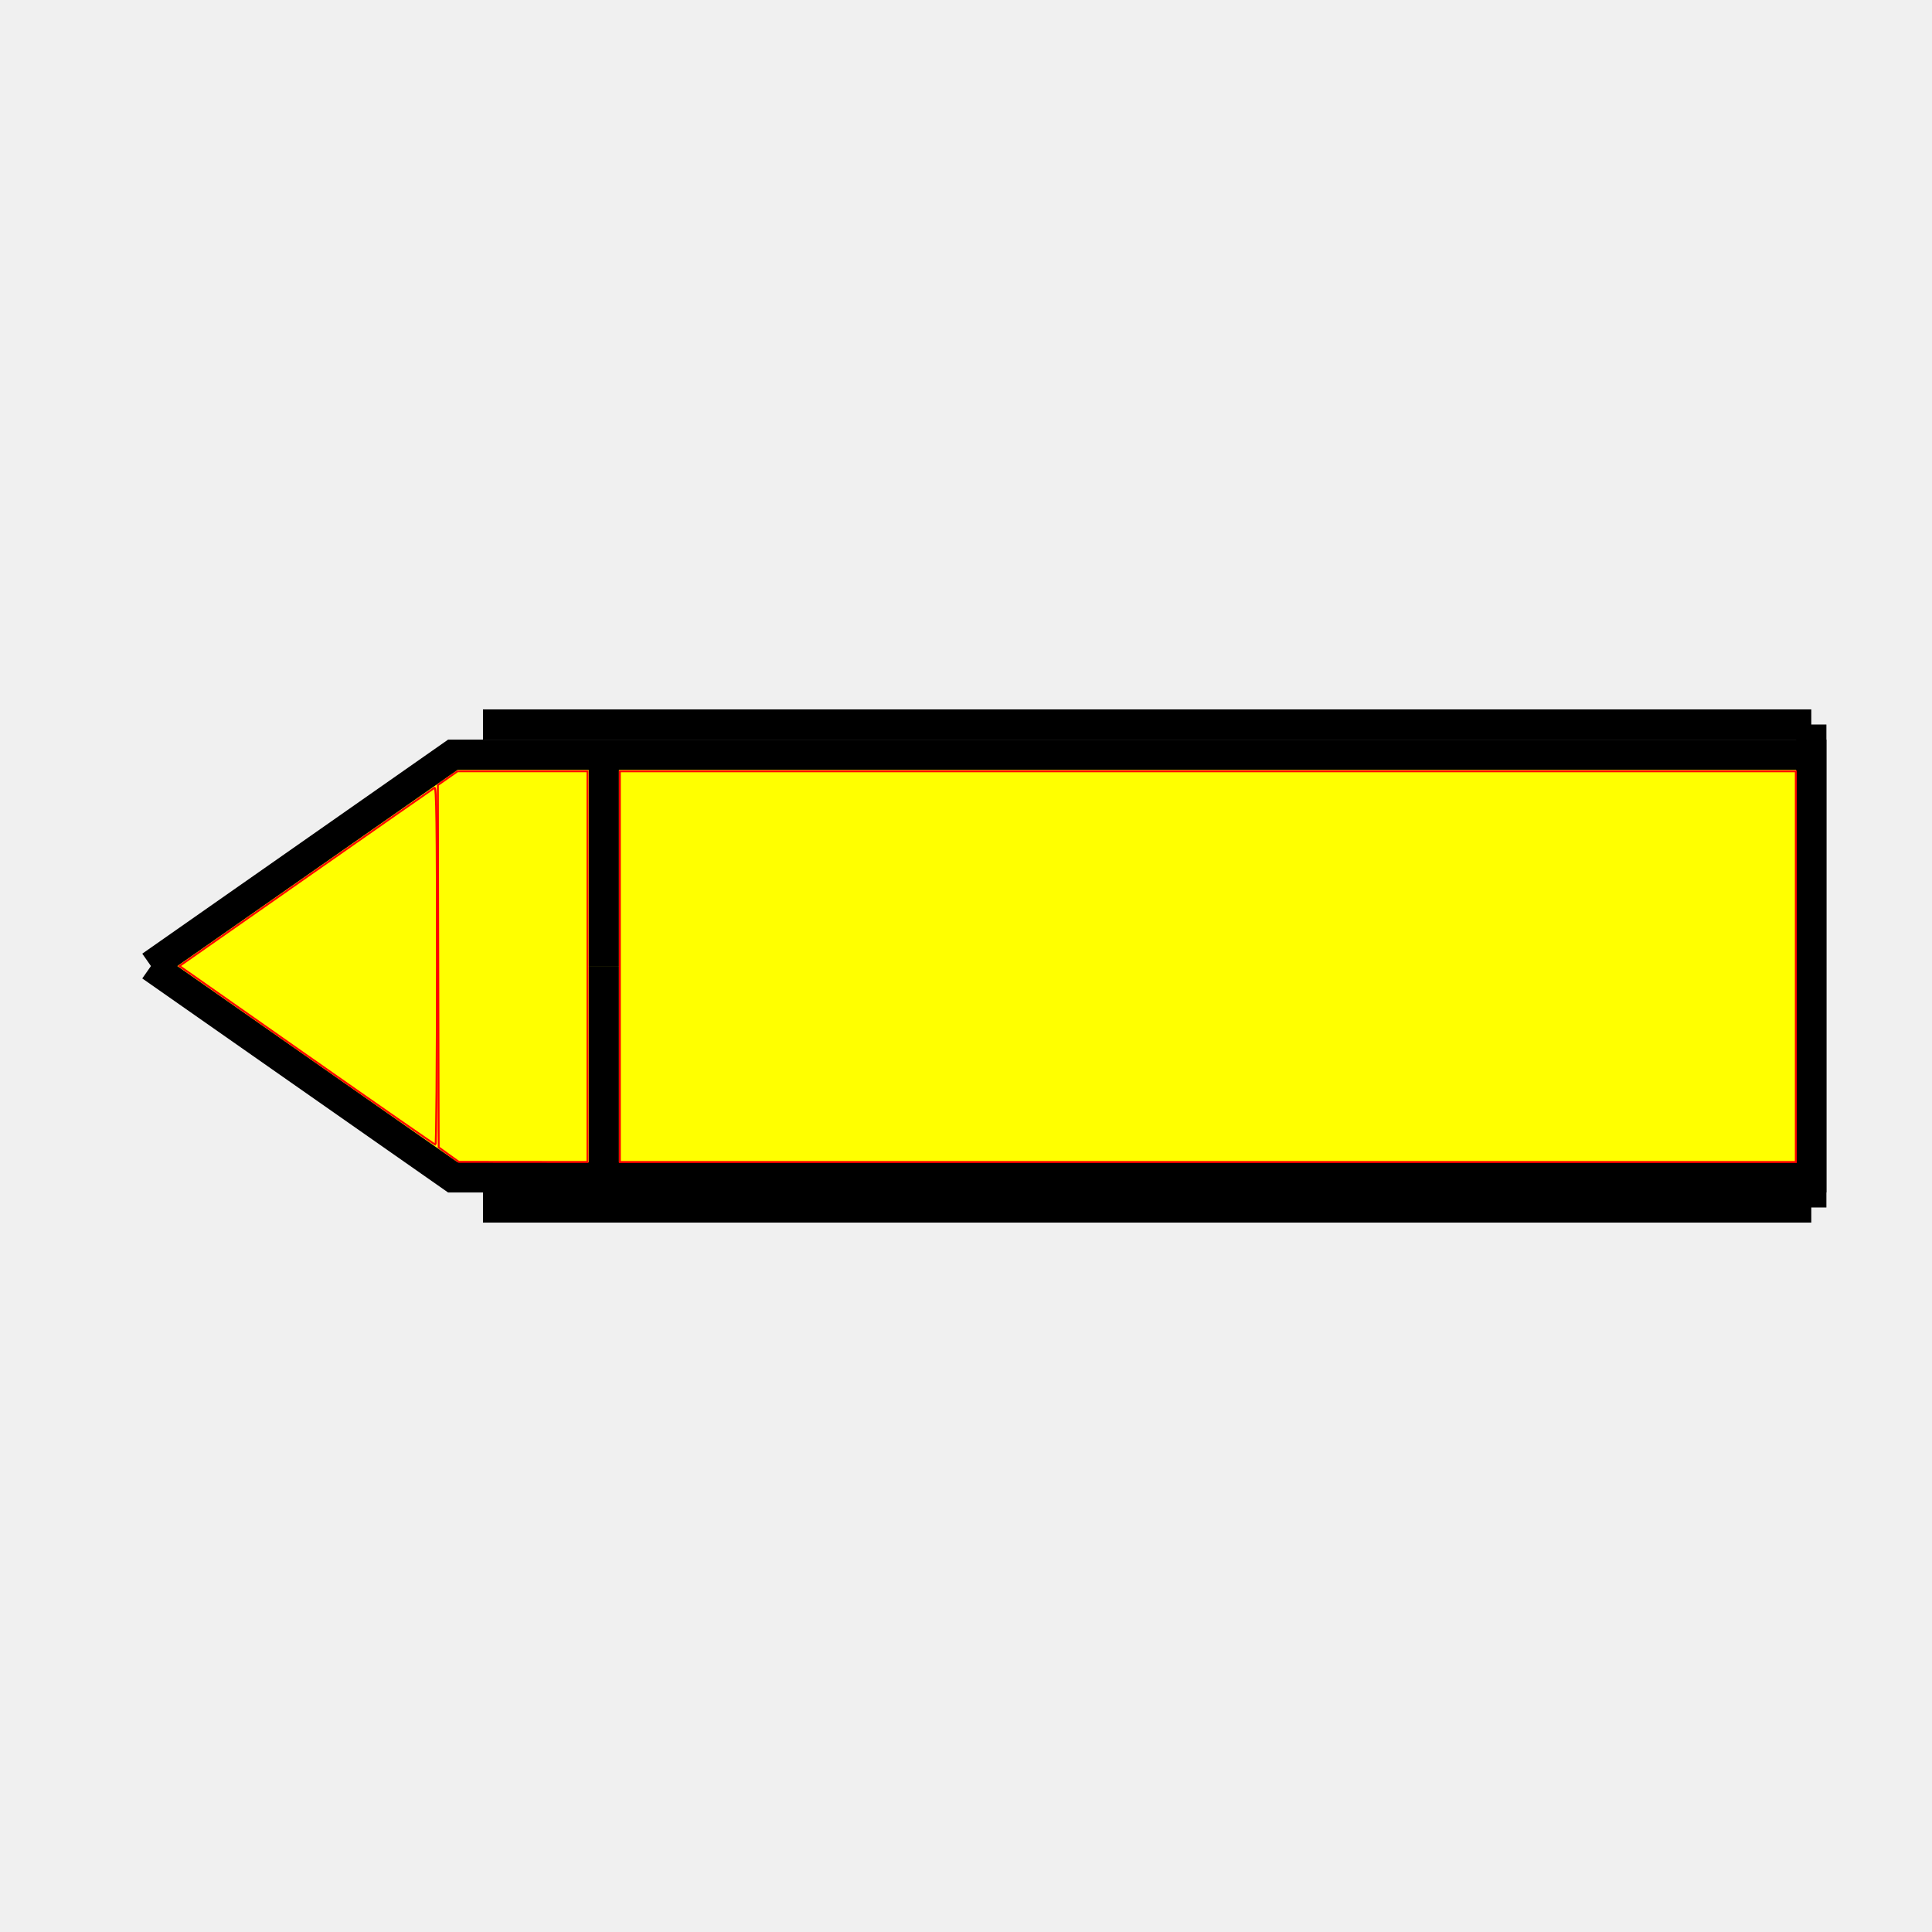
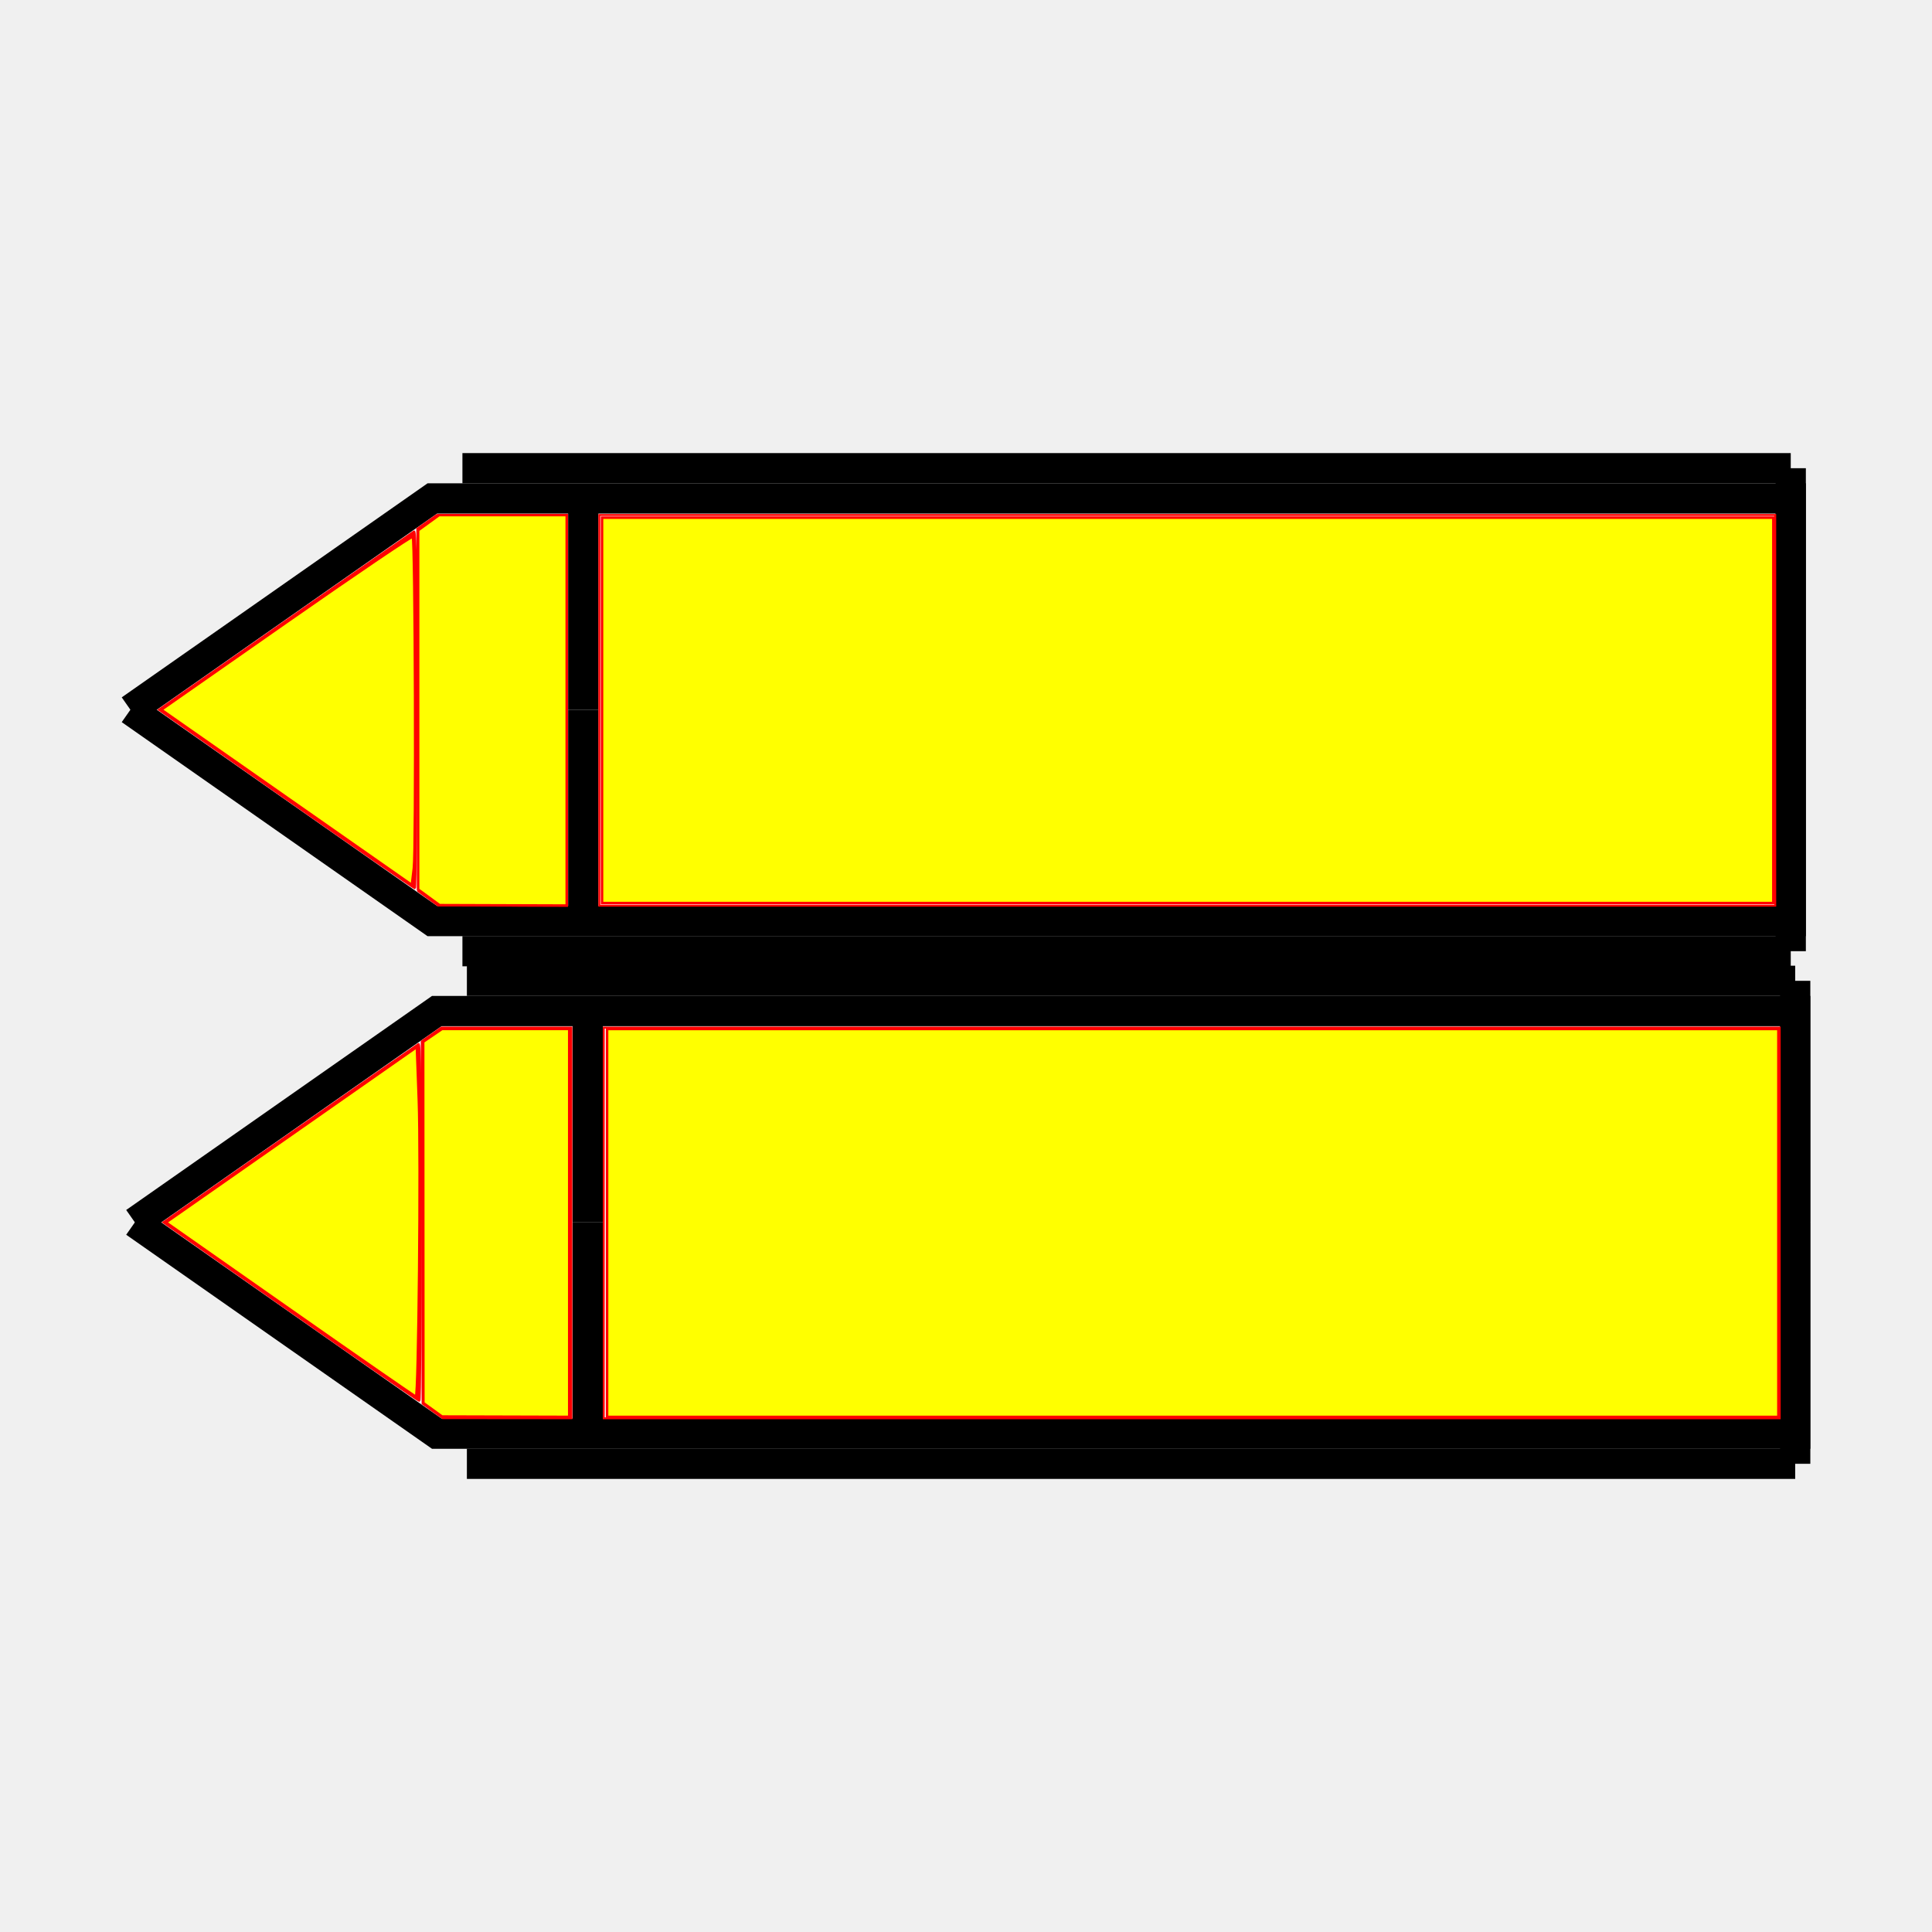
<svg xmlns="http://www.w3.org/2000/svg" width="64" height="64" viewBox="0 0 16.933 16.933" version="1.1" id="svg2086">
  <defs id="defs2080" />
-   <g id="layer1" style="fill:#ffff00;fill-opacity:1">
-     <g id="g2045" style="fill:#ffff00;fill-opacity:1">
-       <path style="fill:#ffff00;stroke:#000000;stroke-width:0.265px;stroke-linecap:butt;stroke-linejoin:miter;stroke-opacity:1;fill-opacity:1" d="M 1.323,8.467 3.969,6.615 H 15.875 v 1.852" id="path2655" />
-       <path style="fill:#ffff00;stroke:#000000;stroke-width:0.265px;stroke-linecap:butt;stroke-linejoin:miter;stroke-opacity:1;fill-opacity:1" d="M 5.292,6.615 V 8.467" id="path2657" />
-       <path style="fill:#ffff00;stroke:#000000;stroke-width:0.265px;stroke-linecap:butt;stroke-linejoin:miter;stroke-opacity:1;fill-opacity:1" d="M 1.323,8.467 3.969,10.319 H 15.875 V 8.467" id="path2655-5" />
-       <path style="fill:#ffff00;stroke:#000000;stroke-width:0.265px;stroke-linecap:butt;stroke-linejoin:miter;stroke-opacity:1;fill-opacity:1" d="M 5.292,10.319 V 8.467" id="path2657-3" />
-       <path style="fill:#ffff00;stroke:#ff0000;stroke-width:0.063;fill-opacity:1" d="m 10.161,34.958 -4.216,-2.958 4.185,-2.929 c 2.302,-1.611 4.22,-2.95 4.264,-2.976 0.063,-0.038 0.079,1.157 0.079,5.891 0,3.266 -0.021,5.936 -0.047,5.934 -0.026,-0.002 -1.945,-1.335 -4.264,-2.962 z" id="path2696" transform="scale(0.2645833)" />
-       <path style="fill:#ffff00;stroke:#000000;stroke-width:0.265px;stroke-linecap:butt;stroke-linejoin:miter;stroke-opacity:1;fill-opacity:1" d="M 4.233,6.35 H 15.875" id="path2702" />
-       <path style="fill:#ffff00;stroke:#000000;stroke-width:0.265px;stroke-linecap:butt;stroke-linejoin:miter;stroke-opacity:1;fill-opacity:1" d="M 4.233,10.583 H 15.875" id="path2704" />
-       <path style="fill:#ffff00;stroke:#000000;stroke-width:0.265px;stroke-linecap:butt;stroke-linejoin:miter;stroke-opacity:1;fill-opacity:1" d="M 15.875,6.35 V 10.583" id="path2706" />
-       <path style="fill:#ffff00;stroke:#ff0000;stroke-width:0.063;fill-opacity:1" d="m 14.865,38.248 -0.333,-0.241 -0.014,-6.001 -0.014,-6.001 0.326,-0.228 0.326,-0.228 h 2.152 2.152 v 6.471 6.471 l -2.131,-0.002 -2.131,-0.002 z" id="path2712" transform="scale(0.2645833)" />
-       <path style="fill:#ffff00;stroke:#ff0000;stroke-width:0.063;fill-opacity:1" d="m 20.533,32.021 v -6.471 h 19.477 19.477 v 6.471 6.471 H 40.01 20.533 Z" id="path2714" transform="scale(0.2645833)" />
+   <g id="layer1" transform="translate(-0.1409653,2.246371)">
+     <g id="g2045">
+       <path style="fill:none;stroke:#000000;stroke-width:0.265px;stroke-linecap:butt;stroke-linejoin:miter;stroke-opacity:1" d="M 1.323,8.467 3.969,6.615 H 15.875 v 1.852" id="path2655" />
+       <path style="fill:none;stroke:#000000;stroke-width:0.265px;stroke-linecap:butt;stroke-linejoin:miter;stroke-opacity:1" d="M 5.292,6.615 V 8.467" id="path2657" />
+       <path style="fill:none;stroke:#000000;stroke-width:0.265px;stroke-linecap:butt;stroke-linejoin:miter;stroke-opacity:1" d="M 1.323,8.467 3.969,10.319 H 15.875 V 8.467" id="path2655-5" />
+       <path style="fill:none;stroke:#000000;stroke-width:0.265px;stroke-linecap:butt;stroke-linejoin:miter;stroke-opacity:1" d="M 5.292,10.319 V 8.467" id="path2657-3" />
+       <path style="fill:#ff0000;stroke:#ff0000;stroke-width:0.063" d="m 10.161,34.958 -4.216,-2.958 4.185,-2.929 c 2.302,-1.611 4.22,-2.95 4.264,-2.976 0.063,-0.038 0.079,1.157 0.079,5.891 0,3.266 -0.021,5.936 -0.047,5.934 -0.026,-0.002 -1.945,-1.335 -4.264,-2.962 z" id="path2696" transform="scale(0.2645833)" />
+       <path style="fill:none;stroke:#000000;stroke-width:0.265px;stroke-linecap:butt;stroke-linejoin:miter;stroke-opacity:1" d="M 4.233,6.35 H 15.875" id="path2702" />
+       <path style="fill:none;stroke:#000000;stroke-width:0.265px;stroke-linecap:butt;stroke-linejoin:miter;stroke-opacity:1" d="M 4.233,10.583 H 15.875" id="path2704" />
+       <path style="fill:none;stroke:#000000;stroke-width:0.265px;stroke-linecap:butt;stroke-linejoin:miter;stroke-opacity:1" d="M 15.875,6.35 V 10.583" id="path2706" />
+       <path style="fill:#ff0000;stroke:#ff0000;stroke-width:0.063" d="m 14.865,38.248 -0.333,-0.241 -0.014,-6.001 -0.014,-6.001 0.326,-0.228 0.326,-0.228 h 2.152 2.152 v 6.471 6.471 l -2.131,-0.002 -2.131,-0.002 z" id="path2712" transform="scale(0.2645833)" />
+       <path style="fill:#ffffff;stroke:#ff0000;stroke-width:0.063" d="m 20.533,32.021 v -6.471 h 19.477 19.477 v 6.471 6.471 H 40.01 20.533 Z" id="path2714" transform="scale(0.2645833)" />
    </g>
  </g>
+   <g id="g2045-2" transform="translate(-0.1800451,-2.246371)">
+     <path style="fill:none;stroke:#000000;stroke-width:0.265px;stroke-linecap:butt;stroke-linejoin:miter;stroke-opacity:1" d="M 1.323,8.467 3.969,6.615 H 15.875 v 1.852" id="path2655-54" />
+     <path style="fill:none;stroke:#000000;stroke-width:0.265px;stroke-linecap:butt;stroke-linejoin:miter;stroke-opacity:1" d="M 5.292,6.615 V 8.467" id="path2657-5" />
+     <path style="fill:none;stroke:#000000;stroke-width:0.265px;stroke-linecap:butt;stroke-linejoin:miter;stroke-opacity:1" d="M 1.323,8.467 3.969,10.319 H 15.875 V 8.467" id="path2655-5-0" />
+     <path style="fill:none;stroke:#000000;stroke-width:0.265px;stroke-linecap:butt;stroke-linejoin:miter;stroke-opacity:1" d="M 5.292,10.319 V 8.467" id="path2657-3-7" />
+     <path style="fill:#ff0000;stroke:#ff0000;stroke-width:0.063" d="m 10.161,34.958 -4.216,-2.958 4.185,-2.929 c 2.302,-1.611 4.22,-2.95 4.264,-2.976 0.063,-0.038 0.079,1.157 0.079,5.891 0,3.266 -0.021,5.936 -0.047,5.934 -0.026,-0.002 -1.945,-1.335 -4.264,-2.962 z" id="path2696-1" transform="scale(0.2645833)" />
+     <path style="fill:none;stroke:#000000;stroke-width:0.265px;stroke-linecap:butt;stroke-linejoin:miter;stroke-opacity:1" d="M 4.233,6.35 H 15.875" id="path2702-7" />
+     <path style="fill:none;stroke:#000000;stroke-width:0.265px;stroke-linecap:butt;stroke-linejoin:miter;stroke-opacity:1" d="M 4.233,10.583 H 15.875" id="path2704-5" />
+     <path style="fill:none;stroke:#000000;stroke-width:0.265px;stroke-linecap:butt;stroke-linejoin:miter;stroke-opacity:1" d="M 15.875,6.35 V 10.583" id="path2706-6" />
+     <path style="fill:#ff0000;stroke:#ff0000;stroke-width:0.063" d="m 14.865,38.248 -0.333,-0.241 -0.014,-6.001 -0.014,-6.001 0.326,-0.228 0.326,-0.228 h 2.152 2.152 v 6.471 6.471 l -2.131,-0.002 -2.131,-0.002 z" id="path2712-1" transform="scale(0.2645833)" />
+     <path style="fill:#ffffff;stroke:#ff0000;stroke-width:0.063" d="m 20.533,32.021 v -6.471 h 19.477 19.477 v 6.471 6.471 H 40.01 20.533 Z" id="path2714-7" transform="scale(0.2645833)" />
+   </g>
+   <path style="fill:#ffff00;stroke:#ff0000;stroke-width:0.083" d="m 19.943,23.531 v -6.383 h 19.4 19.4 v 6.383 6.383 H 39.343 19.943 Z" id="path417" transform="scale(0.2645833)" />
+   <path style="fill:#ffff00;stroke:#ff0000;stroke-width:0.083" d="M 20.11,40.511 V 34.086 h 19.4 19.4 v 6.425 6.425 H 39.51 20.11 Z" id="path419" transform="scale(0.2645833)" />
+   <path style="fill:#ffff00;stroke:#ff0000;stroke-width:0.083" d="M 9.611,43.378 5.495,40.493 5.772,40.301 c 0.152,-0.105 2.023,-1.413 4.157,-2.906 l 3.88,-2.715 0.065,1.768 c 0.07,1.89 -0.008,9.822 -0.096,9.817 -0.029,-0.002 -1.905,-1.301 -4.168,-2.888 z" id="path421" transform="scale(0.2645833)" />
+   <path style="fill:#ffff00;stroke:#ff0000;stroke-width:0.083" d="m 14.334,46.7 -0.31,-0.223 -0.003,-5.984 -0.003,-5.984 0.311,-0.212 0.311,-0.212 h 2.108 2.108 v 6.425 6.425 l -2.107,-0.006 -2.107,-0.006 -0.31,-0.223 z" id="path423" transform="scale(0.2645833)" />
+   <path style="fill:#ffff00;stroke:#ff0000;stroke-width:0.083" d="m 14.206,29.724 -0.355,-0.259 v -5.95 -5.95 l 0.346,-0.251 0.346,-0.251 h 2.115 2.115 v 6.467 6.467 l -2.107,-0.007 -2.107,-0.007 -0.355,-0.259 z" id="path425" transform="scale(0.2645833)" />
+   <path style="fill:#ffff00;stroke:#ff0000;stroke-width:0.083" d="M 9.493,26.412 5.343,23.51 9.483,20.617 c 2.277,-1.591 4.163,-2.869 4.192,-2.84 0.078,0.078 0.11,10.342 0.034,10.982 l -0.066,0.556 z" id="path427" transform="scale(0.2645833)" />
</svg>
